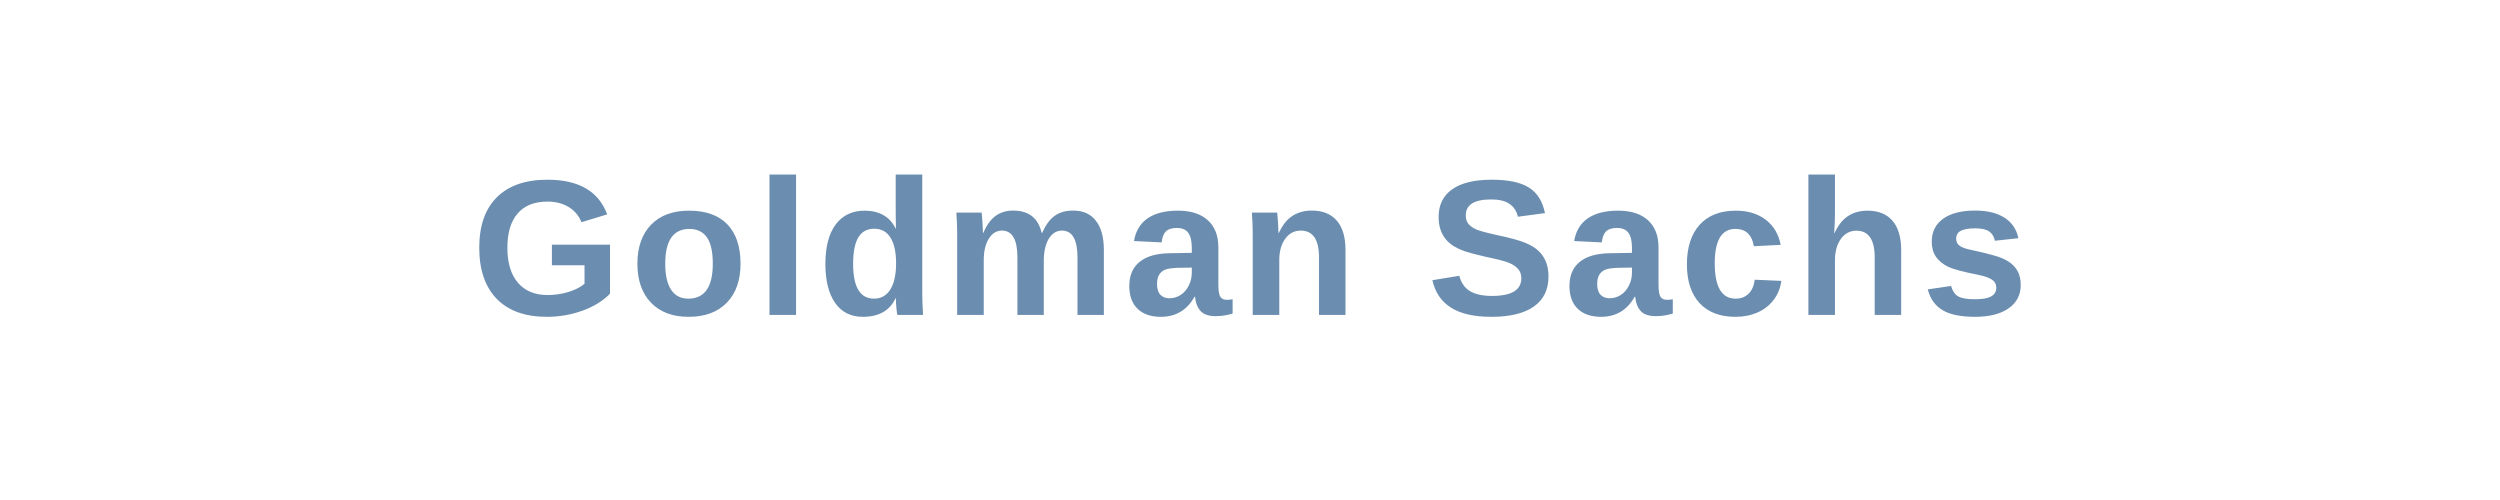
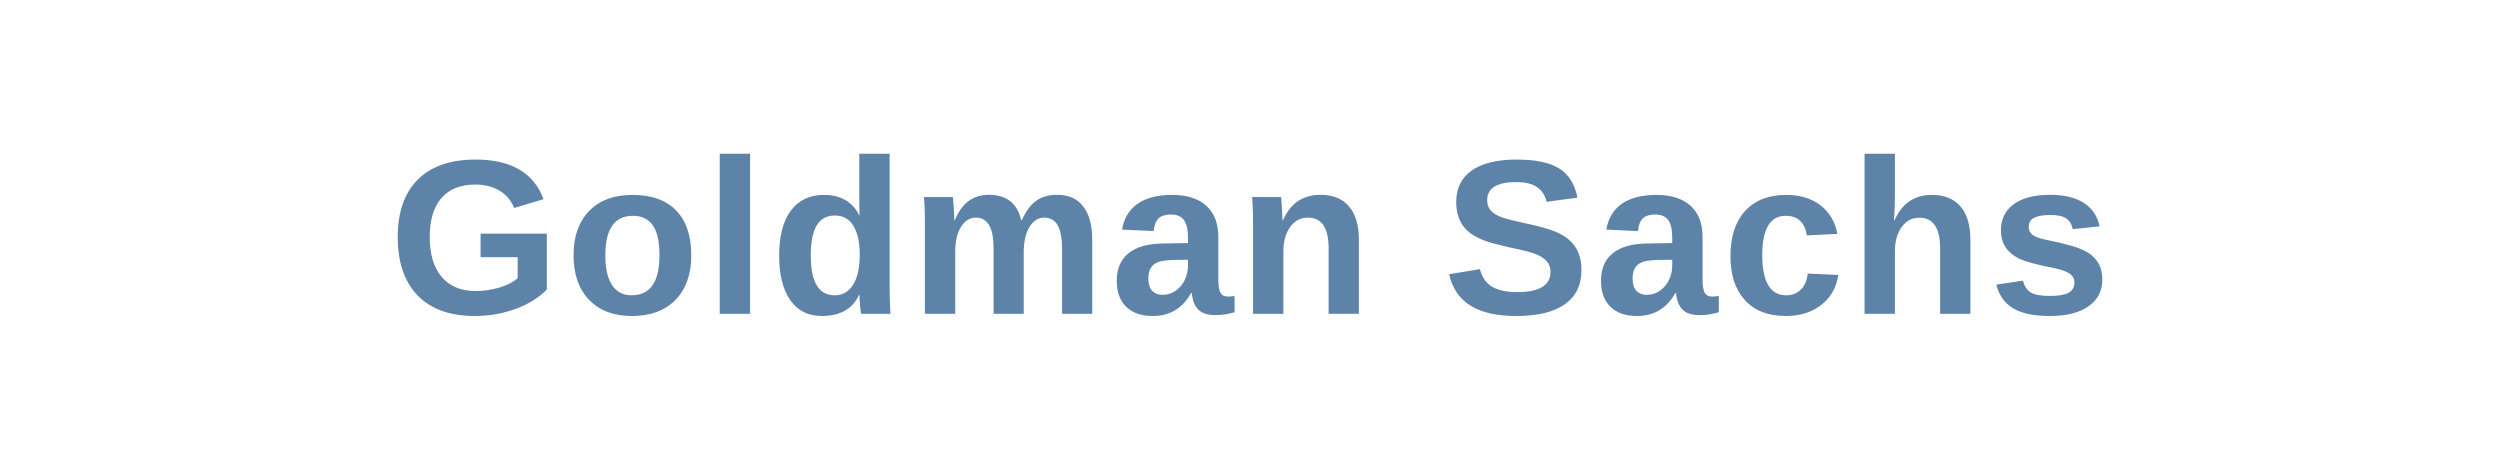
- <svg xmlns="http://www.w3.org/2000/svg" viewBox="0 0 400 80" role="img" aria-labelledby="title">
-   <text x="50%" y="52%" fill="#6A8DB0" font-family="'Helvetica Neue', Arial, sans-serif" font-size="31" font-weight="600" letter-spacing="0.04em" text-anchor="middle" dominant-baseline="middle">
+ <svg xmlns="http://www.w3.org/2000/svg" viewBox="0 0 430 80" role="img" aria-labelledby="title">
+   <text x="50%" y="54%" fill="#5E83A8" font-family="'Helvetica Neue', Arial, sans-serif" font-size="38" font-weight="600" letter-spacing="0.02em" text-anchor="middle" dominant-baseline="middle">
    Goldman Sachs
  </text>
</svg>
